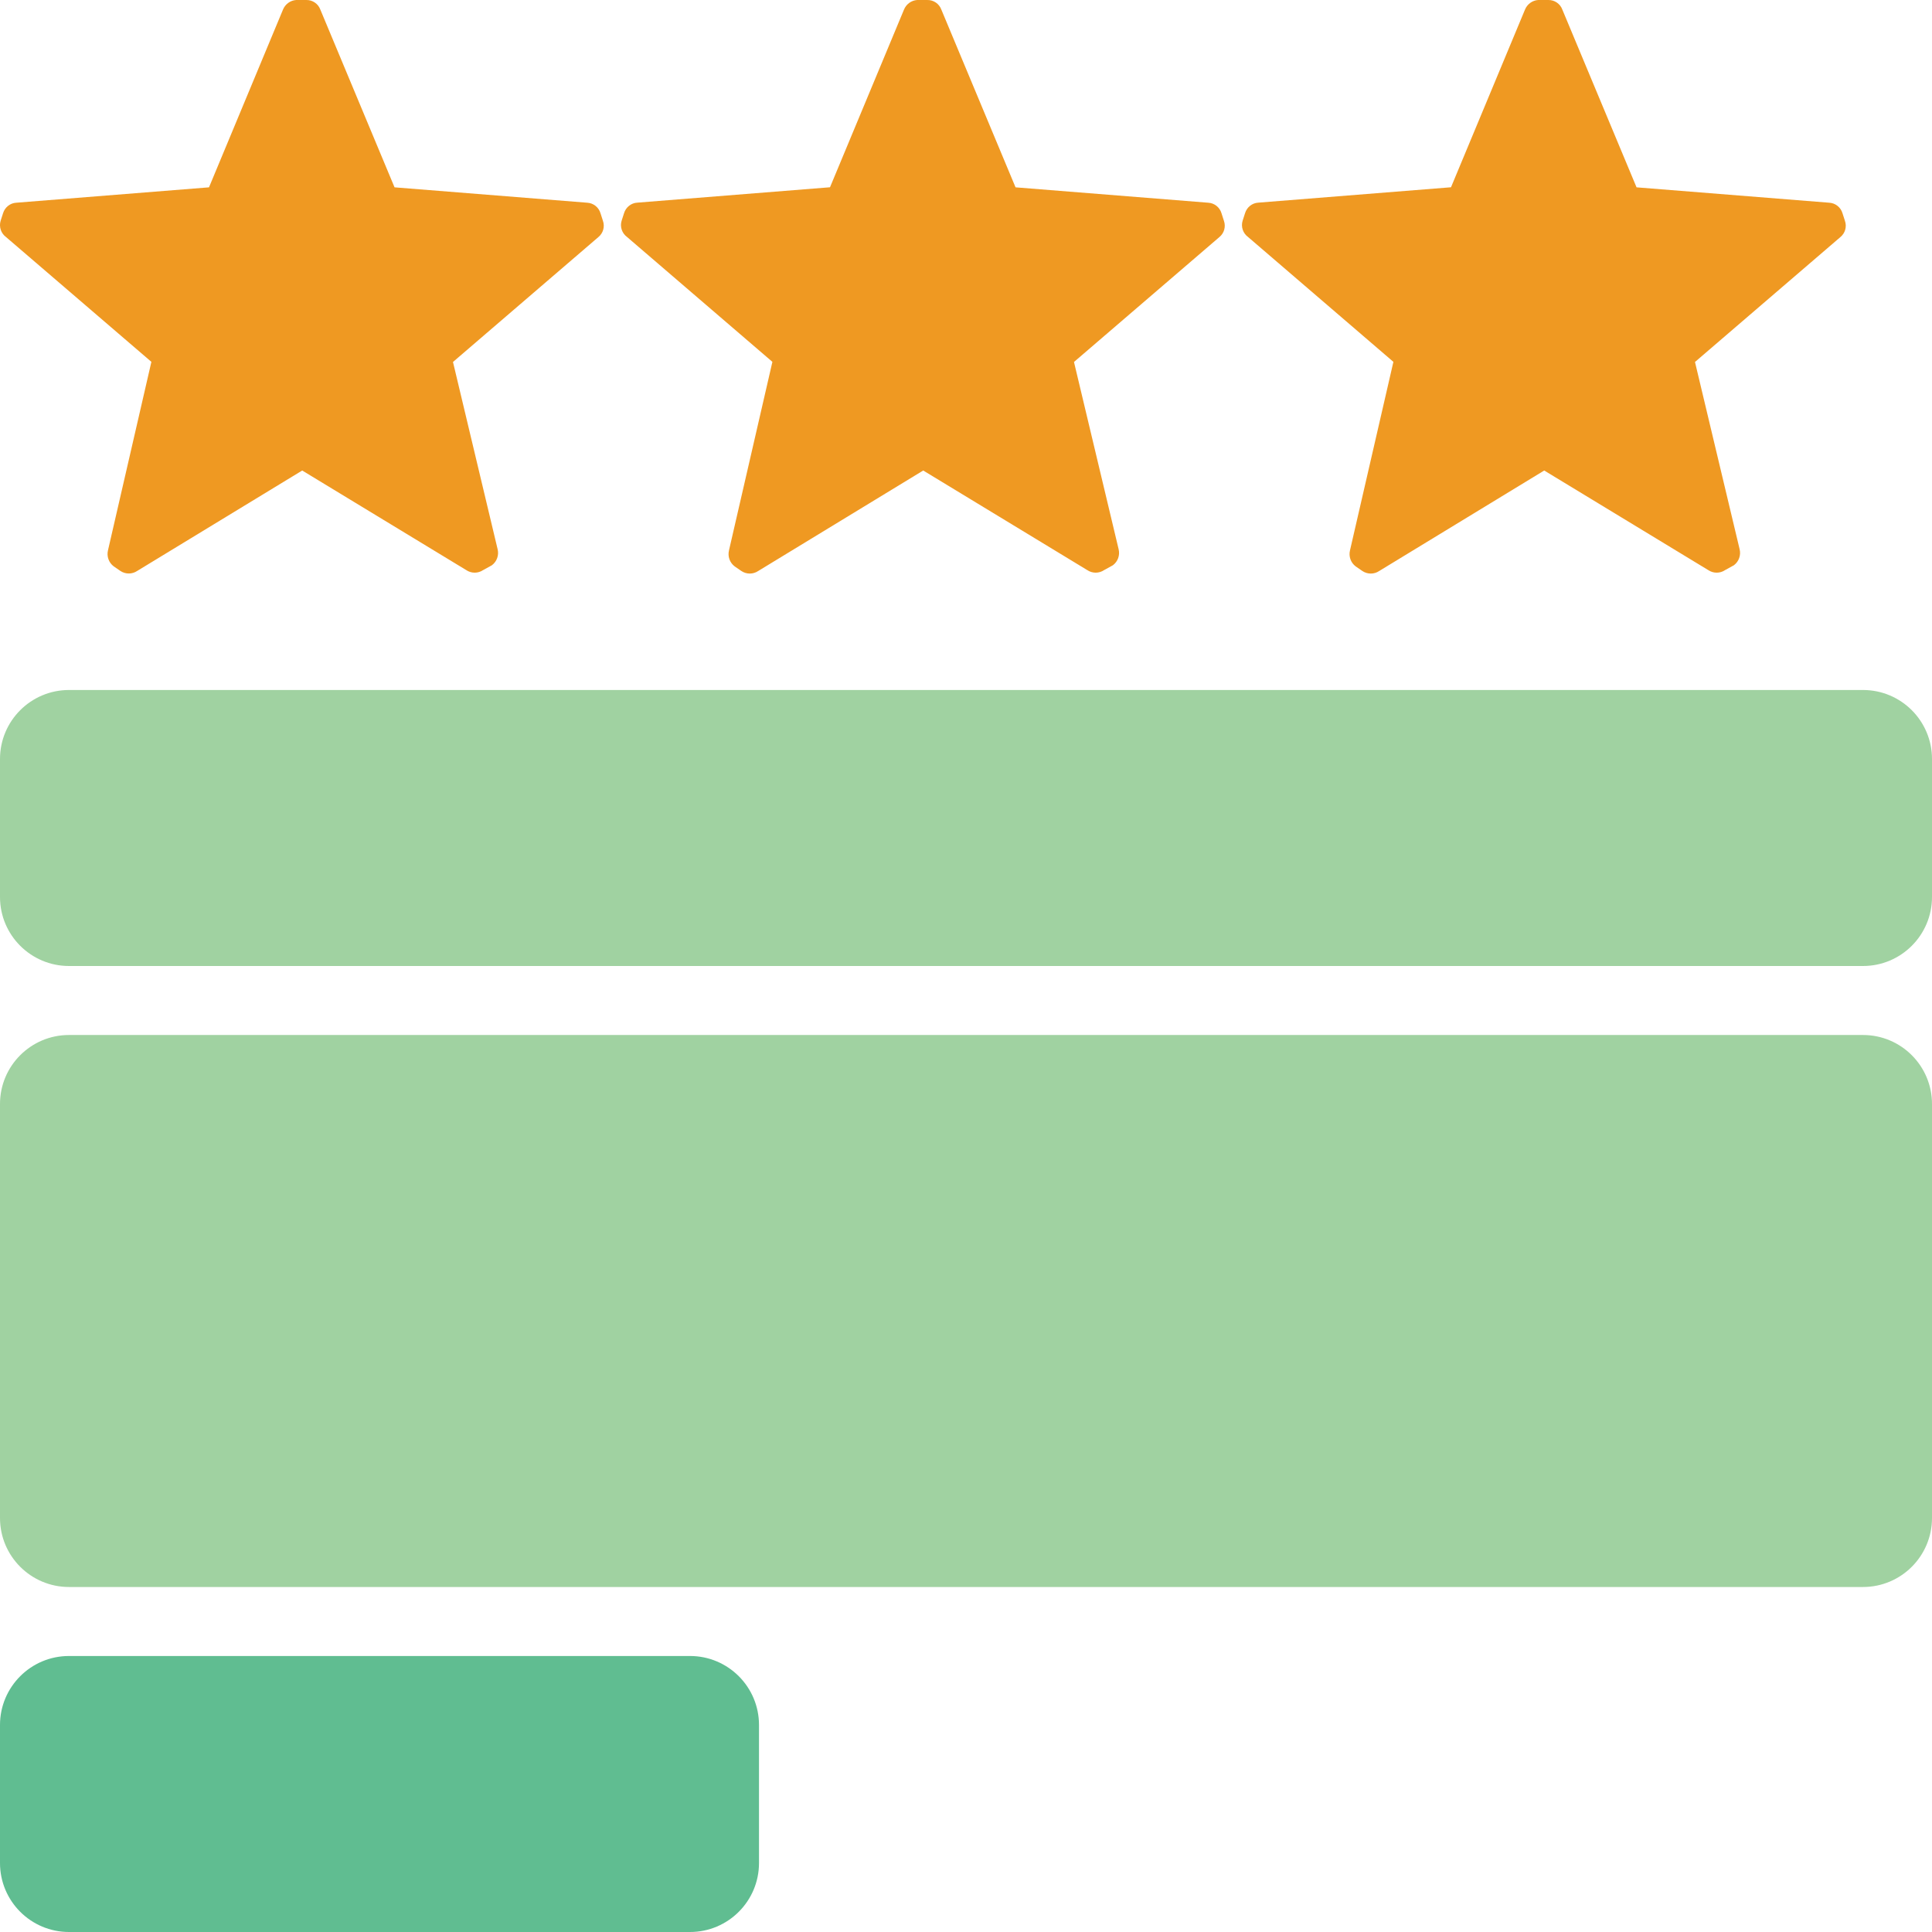
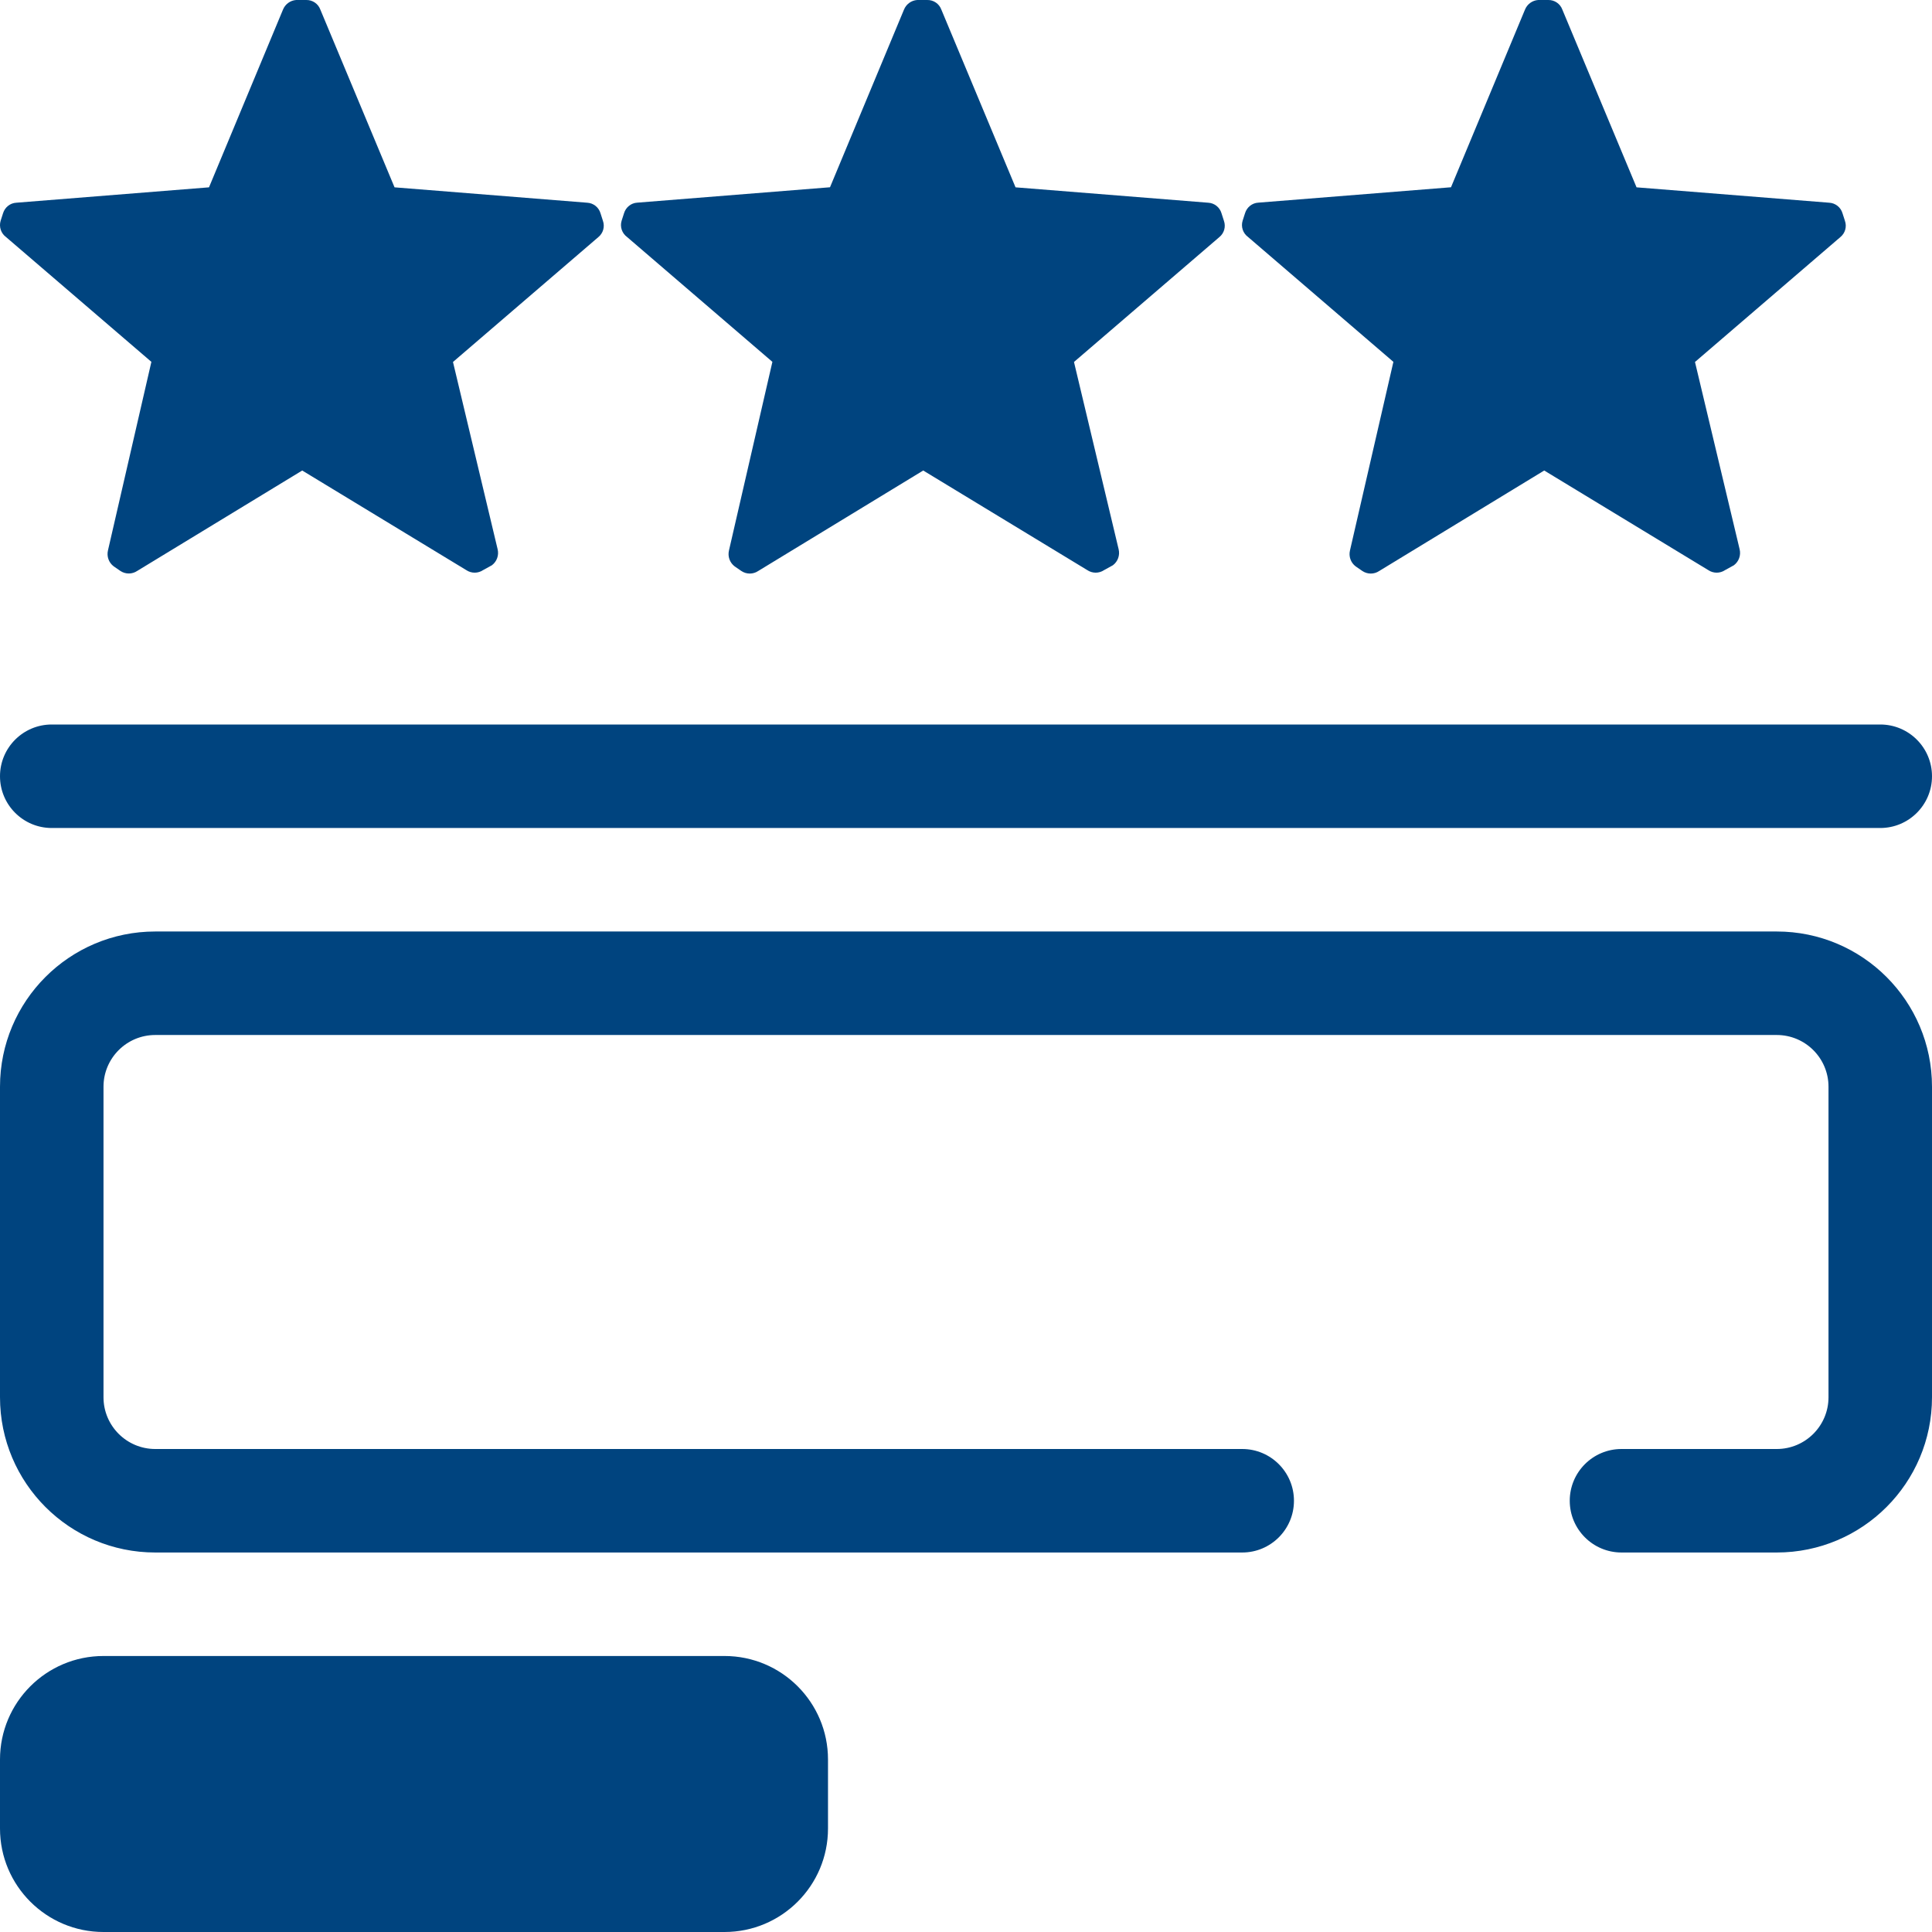
- <svg xmlns="http://www.w3.org/2000/svg" width="28" height="28">
-   <path d="M10 24H1a1 1 0 0 0-1 1v2a1 1 0 0 0 1 1h9a1 1 0 0 0 1-1v-2a1 1 0 0 0-1-1z" fill="#60bd91" />
-   <path d="M27 10H1a1 1 0 0 0-1 1v2a1 1 0 0 0 1 1h26a1 1 0 0 0 1-1v-2a1 1 0 0 0-1-1zm0 5H1a1 1 0 0 0-1 1v6a1 1 0 0 0 1 1h26a1 1 0 0 0 1-1v-6a1 1 0 0 0-1-1z" fill="#a0d2a1" />
-   <path d="M20.195 5.245l-2.107-1.81c-.074-.054-.106-.149-.079-.236l.035-.109c.026-.086.102-.148.192-.153l2.793-.223L22.101.14c.032-.08.107-.134.191-.14h.146c.091-.002.174.054.205.14l1.075 2.575 2.793.223c.09.005.167.067.192.153l.035.109c.03.085.004.179-.066.236l-2.107 1.81.647 2.714c.021.087-.011.178-.083.232l-.127.07c-.074.05-.171.05-.245 0L22.38 6.819l-2.391 1.456c-.074.05-.171.05-.245 0l-.096-.066c-.072-.054-.104-.145-.083-.232l.629-2.732zm-9 0l-2.107-1.81c-.074-.054-.106-.149-.079-.236l.035-.109c.026-.086.102-.148.192-.153l2.793-.223L13.101.14c.032-.08.107-.134.191-.14h.146c.091-.002.174.054.205.14l1.075 2.575 2.793.223c.09.005.167.067.192.153l.035.109c.03.085.004.179-.066.236l-2.107 1.81.647 2.714c.021.087-.011.178-.083.232l-.127.07c-.074.05-.171.05-.245 0L13.38 6.819l-2.391 1.456c-.074.05-.171.05-.245 0l-.096-.066c-.072-.054-.104-.145-.083-.232l.629-2.732zm-9 0L.088 3.436C.014 3.382-.017 3.287.009 3.2l.035-.109c.026-.086.102-.148.192-.153l2.793-.223L4.101.14c.032-.08.107-.134.191-.14h.146c.091-.002.174.054.205.14l1.075 2.575 2.793.223c.09.005.167.067.192.153l.035.109c.03.085.004.179-.066.236l-2.107 1.81.647 2.714c.021.087-.011.178-.083.232l-.127.07c-.074.05-.171.05-.245 0L4.38 6.819 1.989 8.274c-.074.05-.171.05-.245 0l-.096-.066c-.072-.054-.104-.145-.083-.232l.629-2.732z" fill="#ef9922" />
+ <svg xmlns="http://www.w3.org/2000/svg" viewBox="0 0 28 28" width="28" height="28" fill-rule="evenodd" fill="#00447f">
+   <path d="M25.75 13.5A2.25 2.25 0 0 1 28 15.75v4.5a2.25 2.25 0 0 1-2.25 2.25H23.5a.75.75 0 1 1 0-1.5h2.25a.75.75 0 0 0 .75-.75v-4.5a.75.75 0 0 0-.75-.75H2.25a.75.75 0 0 0-.75.75v4.5a.75.75 0 0 0 .75.75h15.753a.75.75 0 1 1 0 1.5H2.25A2.25 2.25 0 0 1 0 20.25v-4.5a2.25 2.25 0 0 1 2.25-2.25h23.5z" fill-rule="nonzero" />
+   <rect y="10.5" width="28" height="1.5" rx=".75" />
+   <path d="M20.195 5.245l-2.107-1.81c-.074-.054-.106-.149-.079-.236l.035-.109c.026-.086.102-.148.192-.153l2.793-.223L22.101.14c.032-.08.107-.134.191-.14h.146c.091-.002.174.054.205.14l1.075 2.575 2.793.223c.09.005.167.067.192.153l.035.109c.03.085.004.179-.066.236l-2.107 1.81.647 2.714c.021.087-.011.178-.083.232l-.127.07c-.074.05-.171.05-.245 0L22.38 6.819l-2.391 1.456c-.074.05-.171.05-.245 0l-.096-.066c-.072-.054-.104-.145-.083-.232l.629-2.732zm-9 0l-2.107-1.81c-.074-.054-.106-.149-.079-.236l.035-.109c.026-.086.102-.148.192-.153l2.793-.223L13.101.14c.032-.08.107-.134.191-.14h.146c.091-.002.174.054.205.14l1.075 2.575 2.793.223c.09.005.167.067.192.153l.035.109c.03.085.004.179-.066.236l-2.107 1.81.647 2.714c.021.087-.011.178-.083.232l-.127.07c-.074.05-.171.05-.245 0L13.38 6.819l-2.391 1.456c-.074.05-.171.05-.245 0l-.096-.066c-.072-.054-.104-.145-.083-.232l.629-2.732zm-9 0L.088 3.436C.014 3.382-.017 3.287.009 3.2l.035-.109c.026-.086.102-.148.192-.153l2.793-.223L4.101.14c.032-.08.107-.134.191-.14h.146c.091-.002.174.054.205.14l1.075 2.575 2.793.223c.09.005.167.067.192.153l.035.109c.03.085.004.179-.066.236l-2.107 1.81.647 2.714c.021.087-.011.178-.083.232l-.127.07c-.074.05-.171.05-.245 0L4.38 6.819 1.989 8.274c-.074.05-.171.05-.245 0l-.096-.066c-.072-.054-.104-.145-.083-.232l.629-2.732z" fill-rule="nonzero" />
+   <rect y="24" width="12" height="4" rx="1.5" />
</svg>
